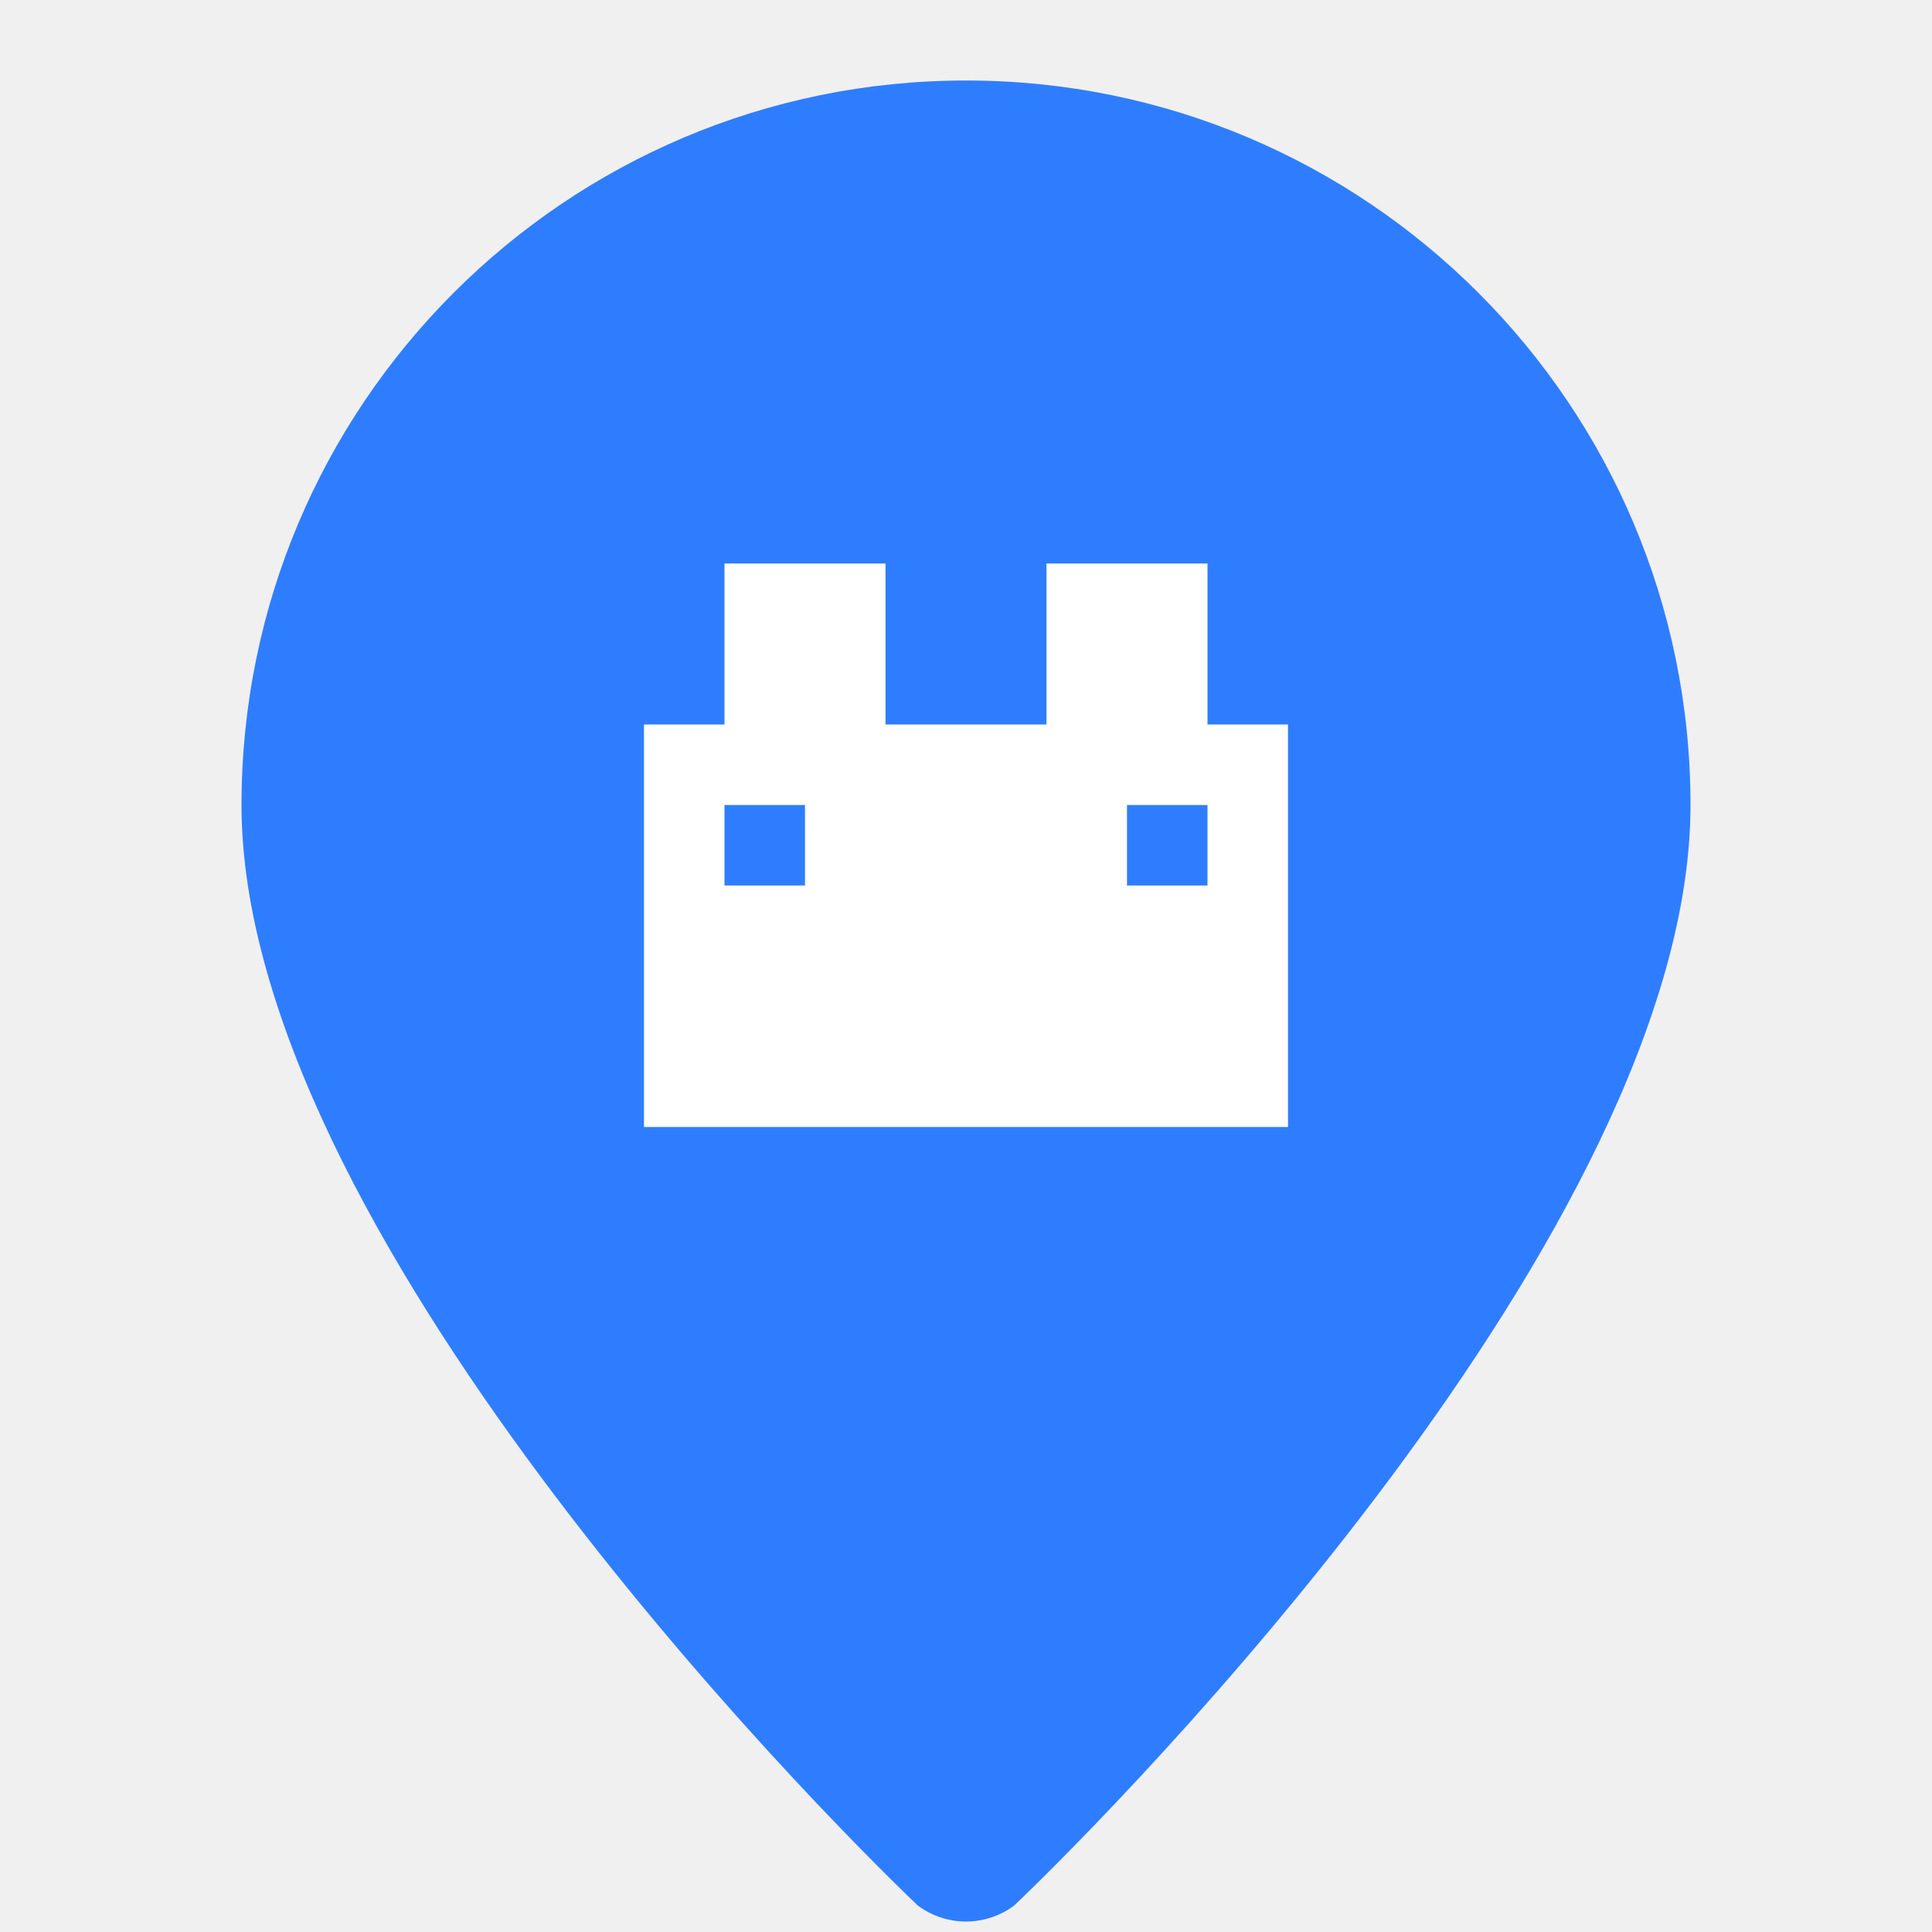
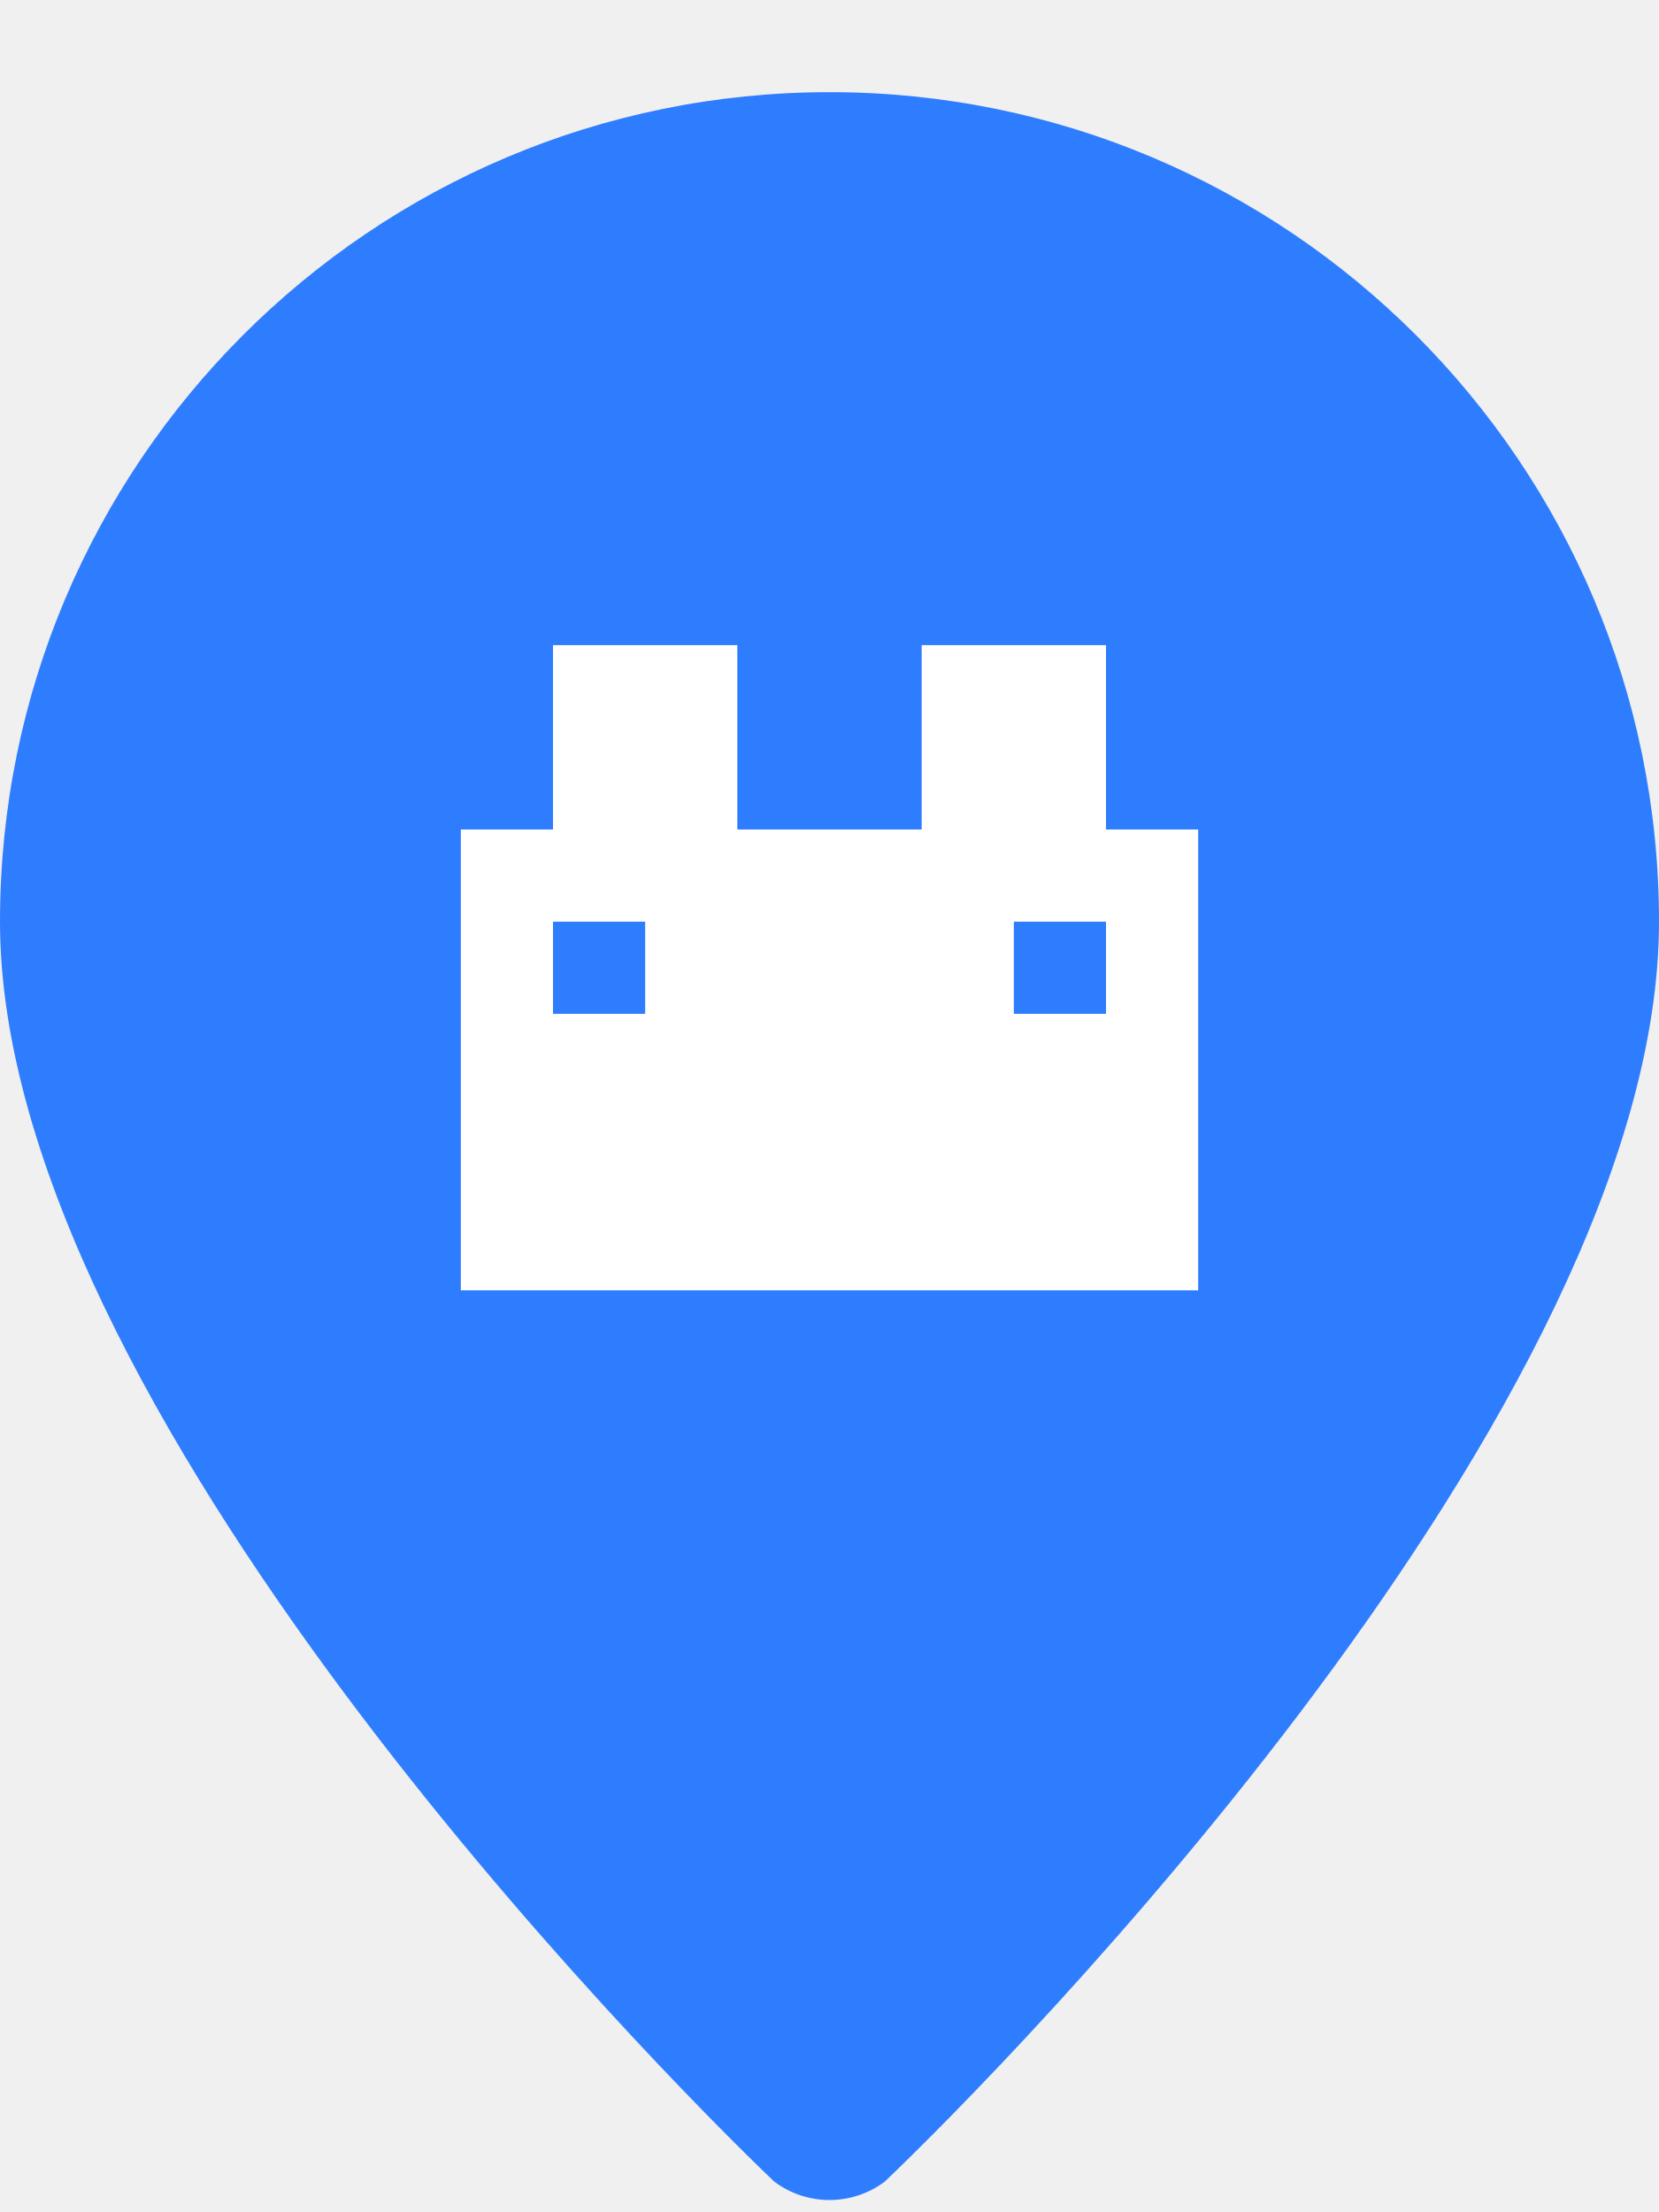
- <svg xmlns="http://www.w3.org/2000/svg" viewBox="0 0 24 24" aria-hidden="true">
+ <svg xmlns="http://www.w3.org/2000/svg" width="18" height="24" viewBox="3 0 18 24" aria-hidden="true">
  <path fill="#2f7dff" d="M12 1C7.03 1 3 5.03 3 10c0 5.25 7.1 12.43 8.4 13.67a1 1 0 0 0 1.2 0C13.9 22.43 21 15.25 21 10c0-4.97-4.03-9-9-9z" />
  <path fill="#ffffff" d="M8 14h8v-5h-1v-2h-2v2h-2v-2H9v2H8v5zm1-4h1v1H9v-1zm5 0h1v1h-1v-1z" />
</svg>
